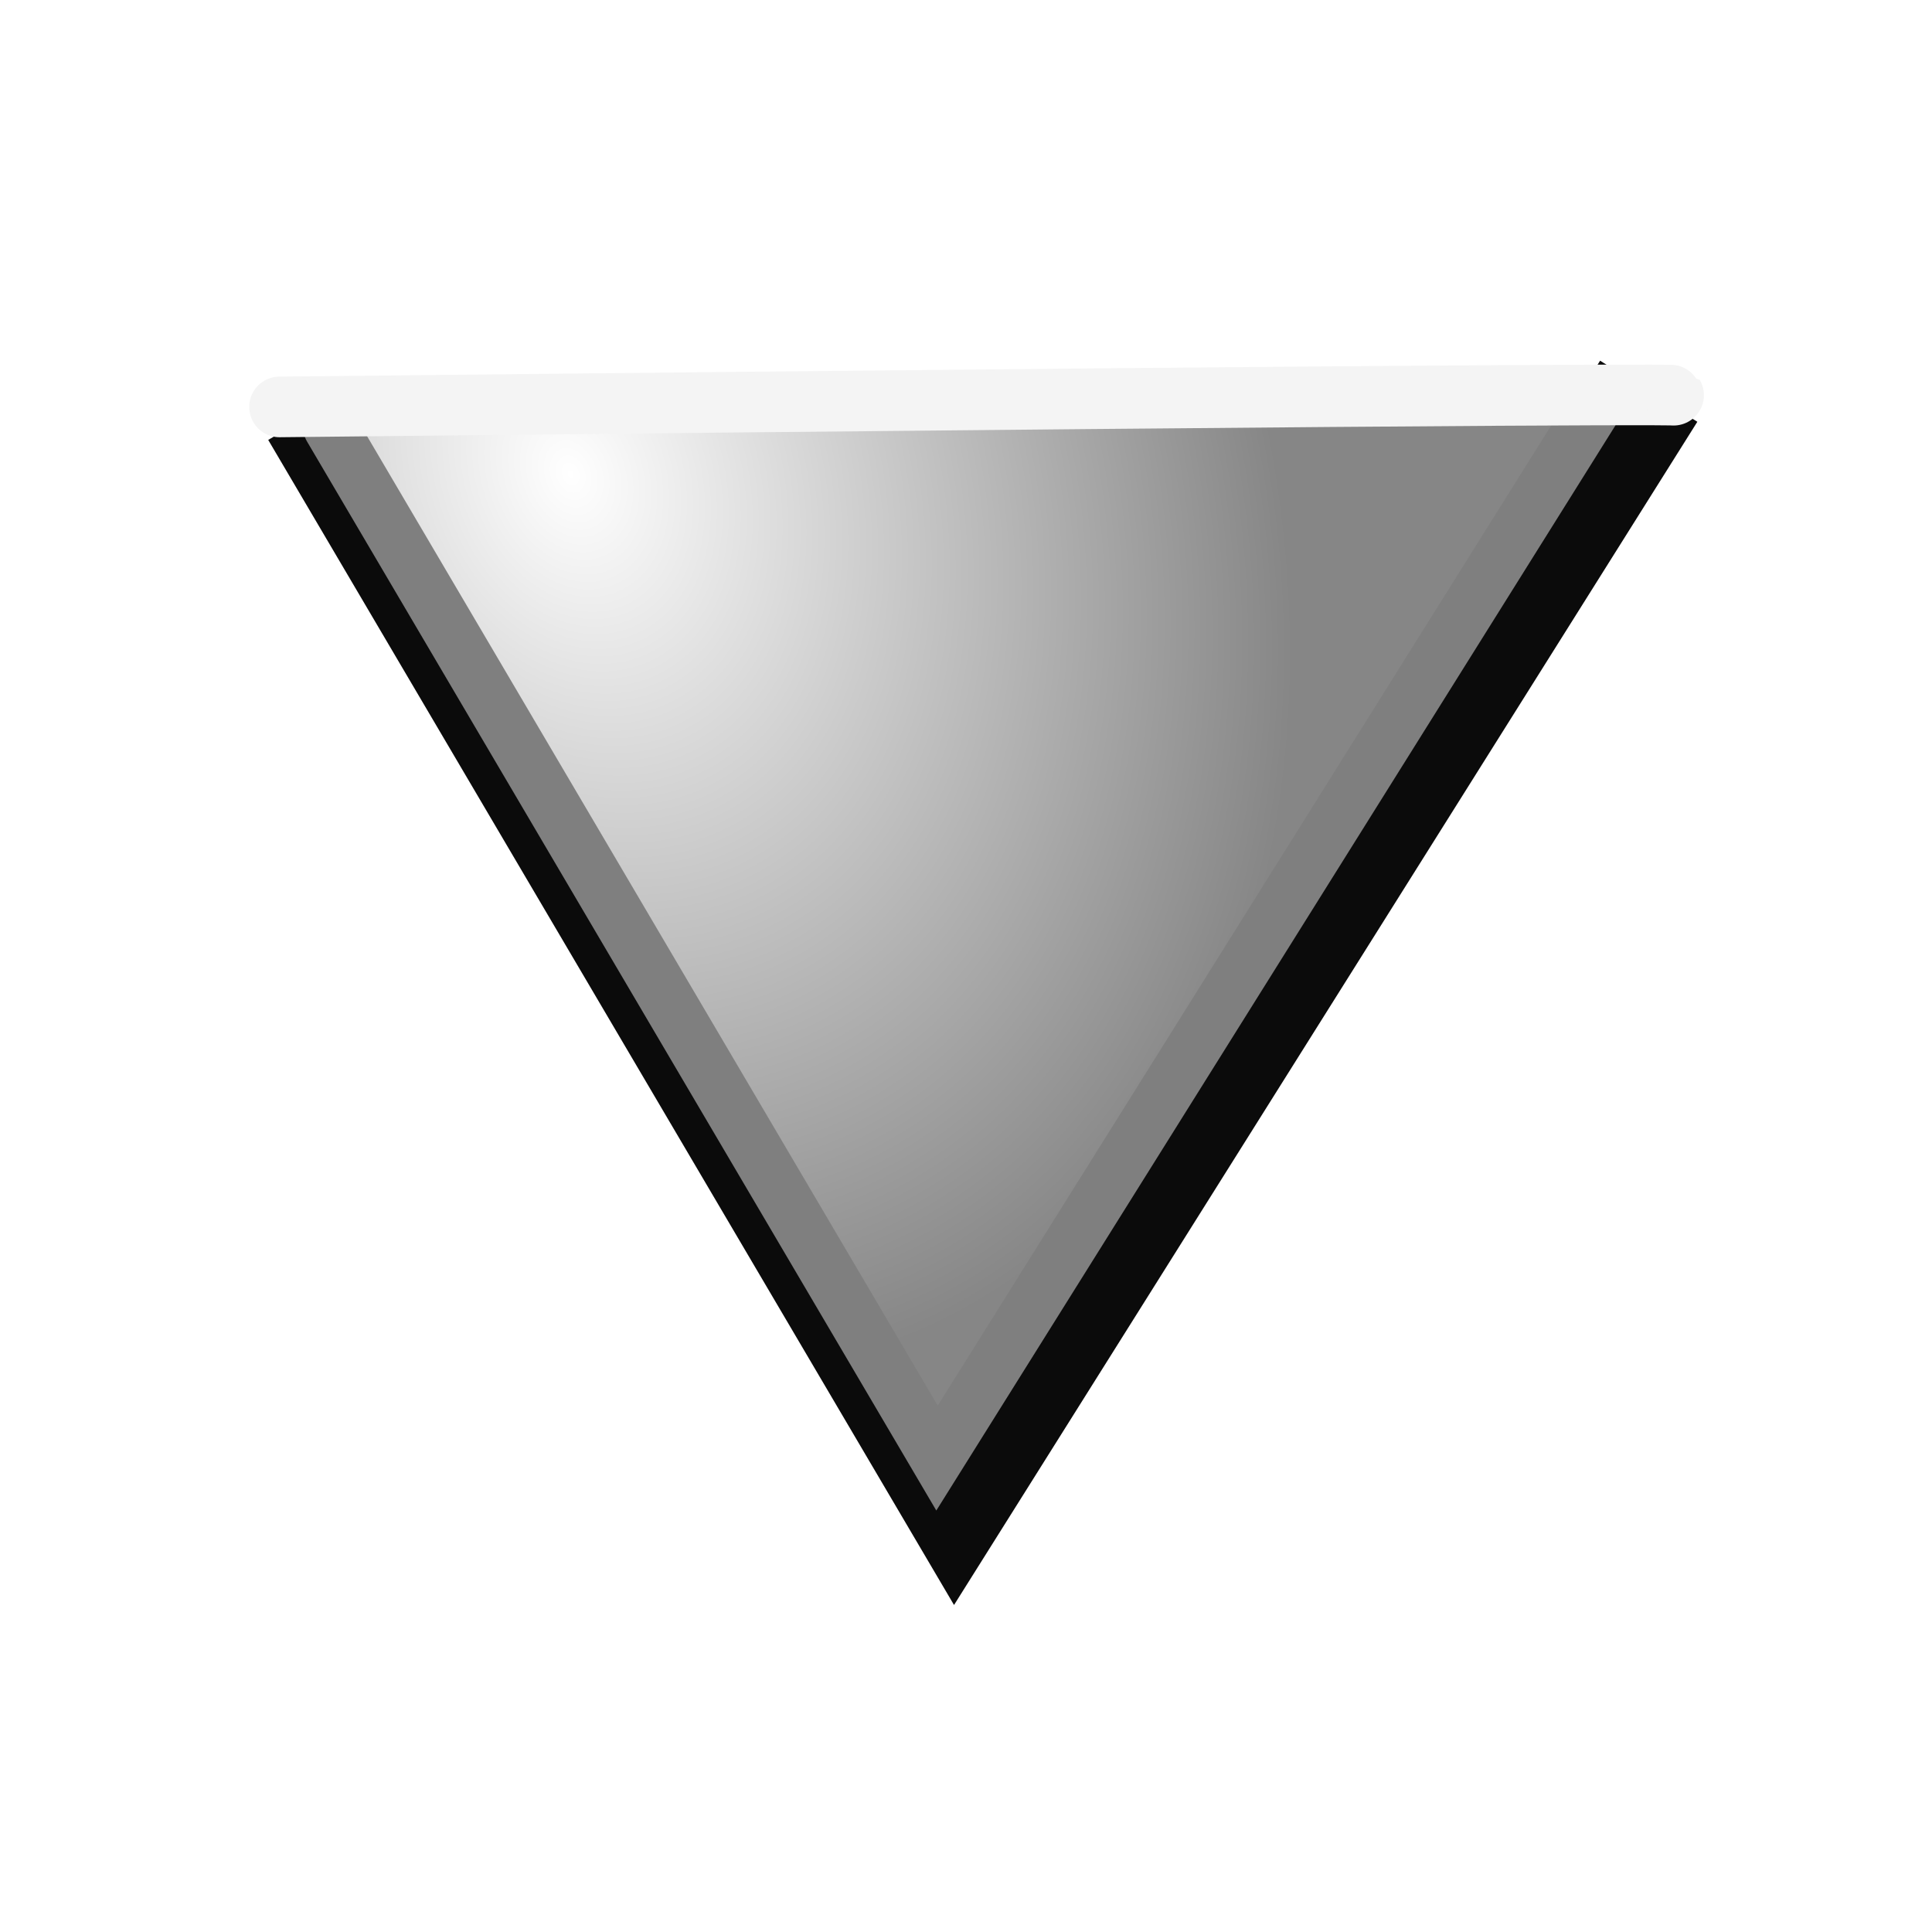
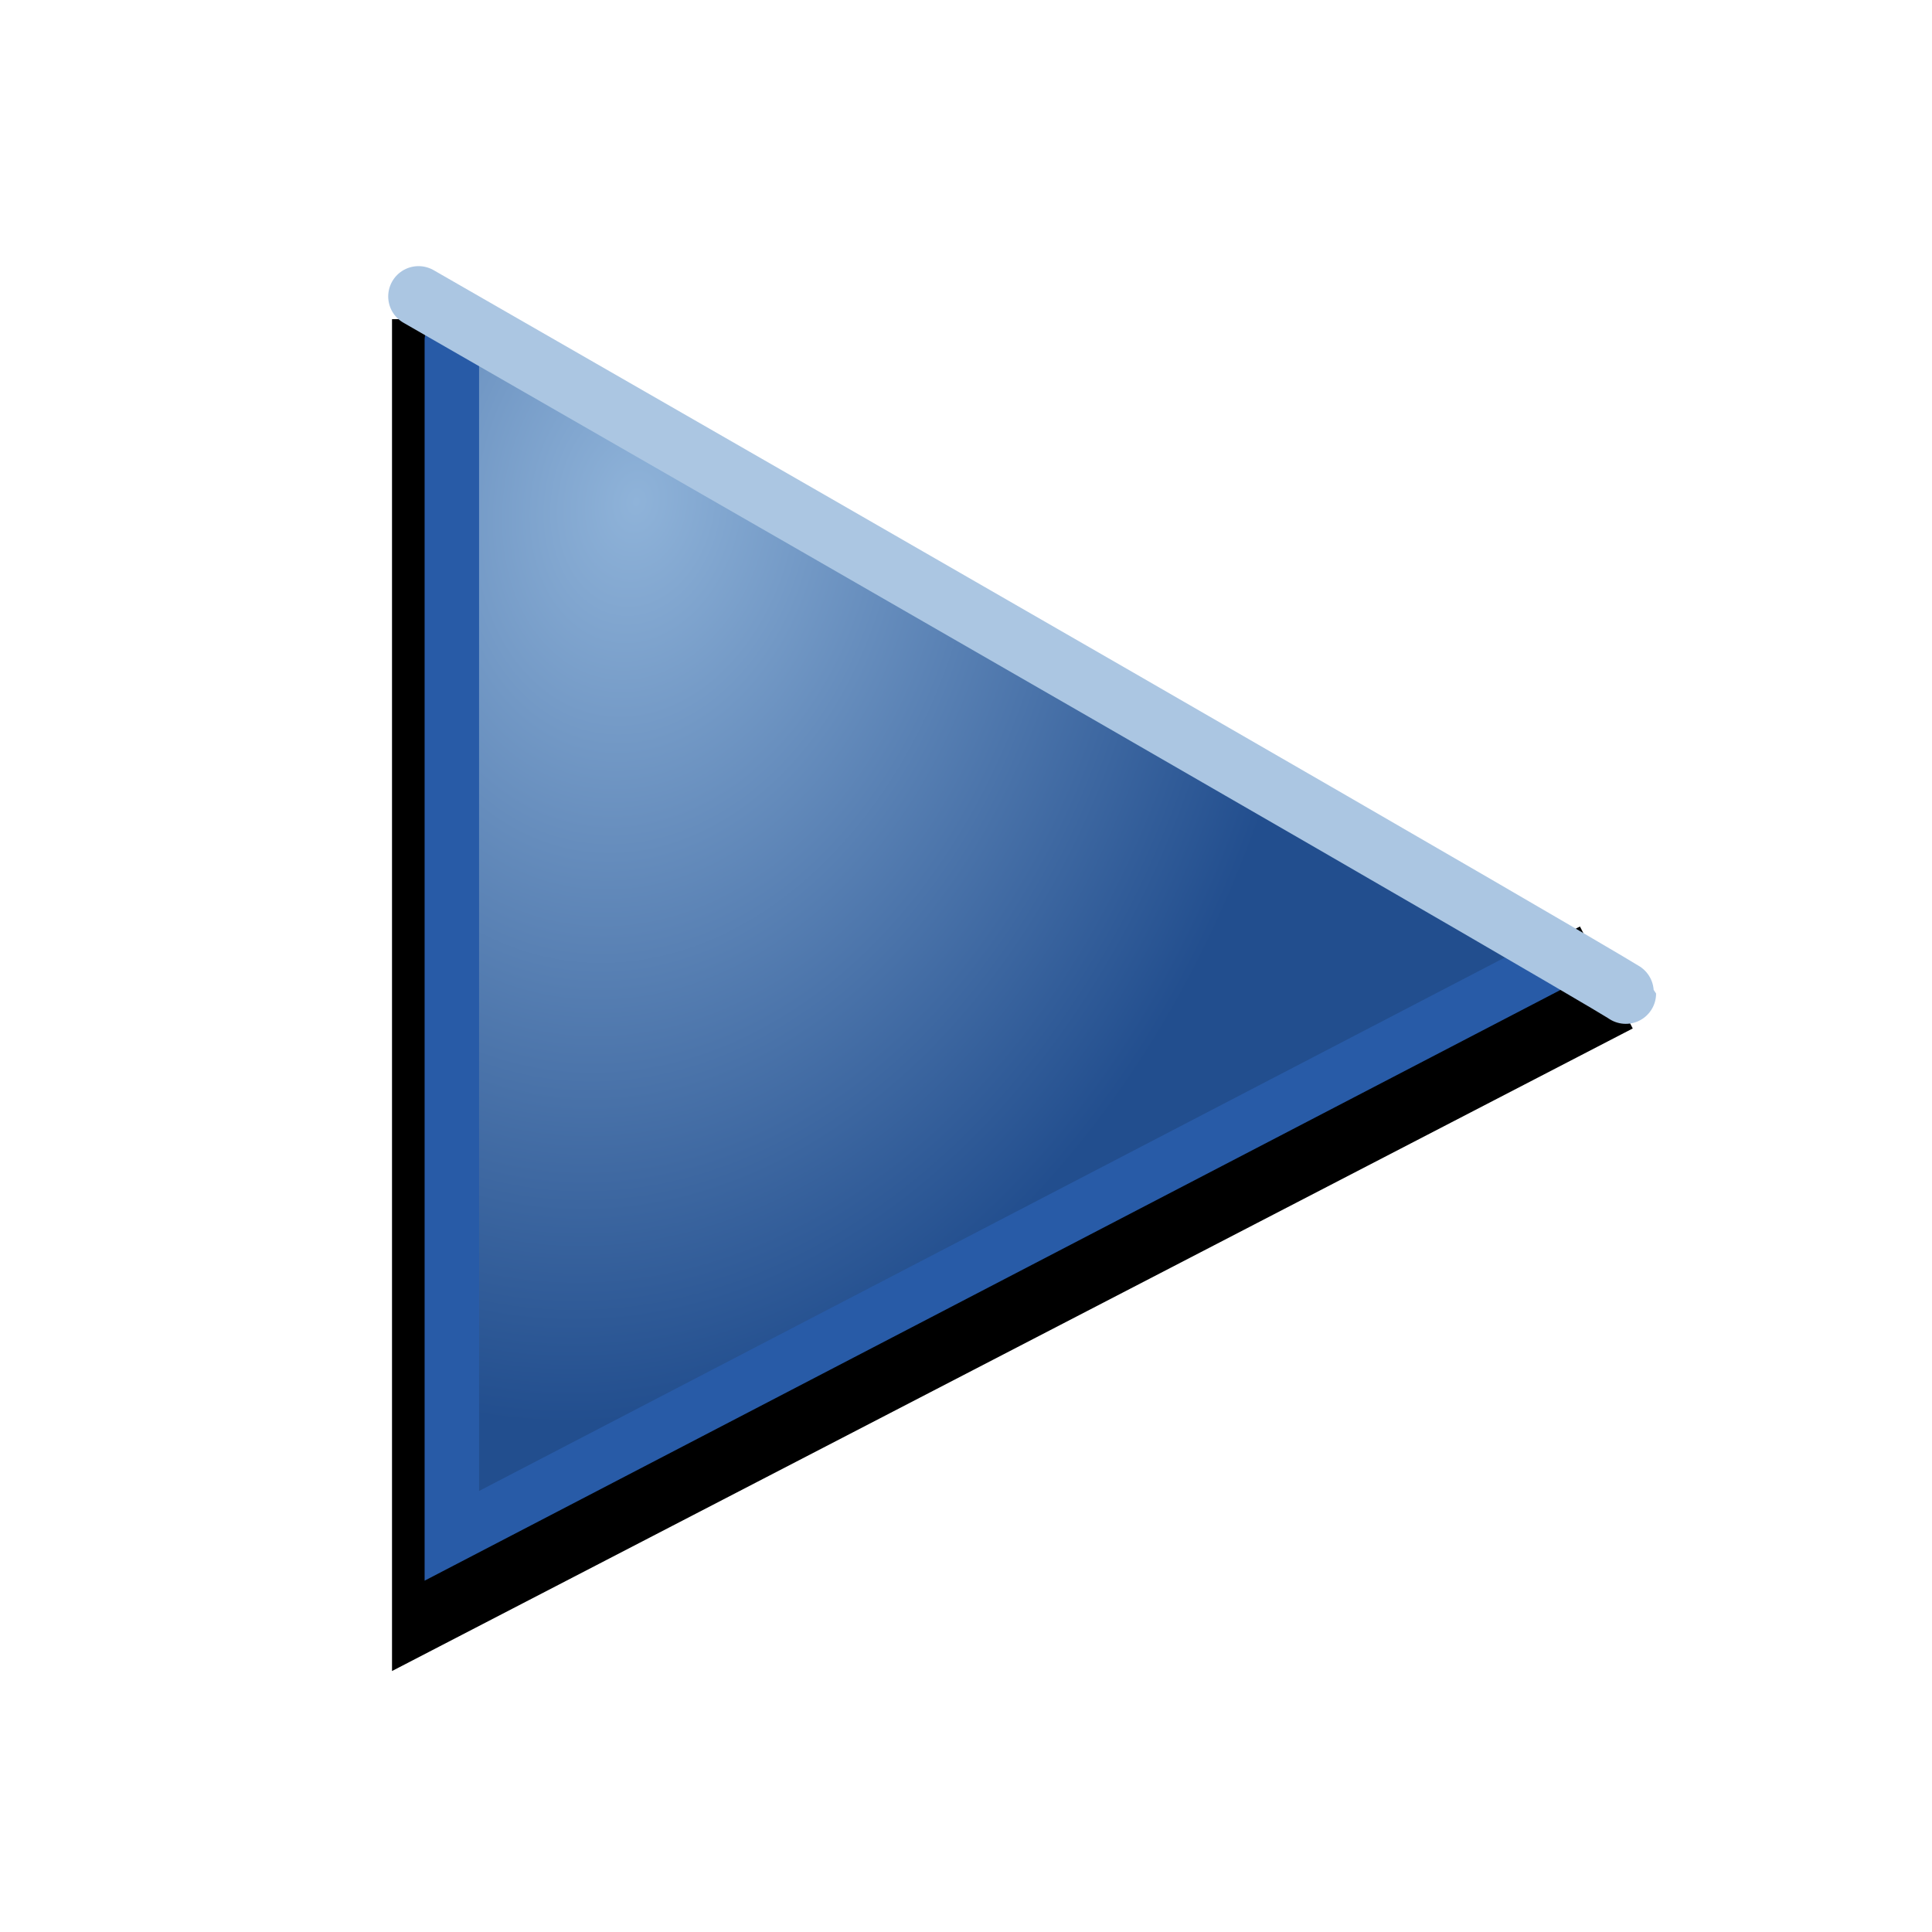
- <svg xmlns="http://www.w3.org/2000/svg" xmlns:xlink="http://www.w3.org/1999/xlink" viewBox="0 0 16 16" version="1.1" id="svg18629" height="16" width="16">
+ <svg xmlns="http://www.w3.org/2000/svg" xmlns:xlink="http://www.w3.org/1999/xlink" width="16" height="16" id="svg18629" version="1.1" viewBox="0 0 16 16">
  <defs id="defs18631">
    <linearGradient id="linearGradient4187">
-       <stop id="stop4189" offset="0" style="stop-color:#dedede;stop-opacity:1" />
-       <stop id="stop4191" offset="1" style="stop-color:#6d6d6d;stop-opacity:1" />
+       <stop style="stop-color:#8fb3d9;stop-opacity:1" offset="0" id="stop4189" />
+       <stop style="stop-color:#224e8e;stop-opacity:1" offset="1" id="stop4191" />
    </linearGradient>
    <linearGradient id="linearGradient1610-3-7-4">
-       <stop id="stop1611-1-4-3" offset="0" style="stop-color:#0b0b0b;stop-opacity:1;" />
-       <stop id="stop1612-6-0-9" offset="1" style="stop-color:#ffffff;stop-opacity:1;" />
+       <stop style="stop-color:black;stop-opacity:1;" offset="0" id="stop1611-1-4-3" />
+       <stop style="stop-color:white;stop-opacity:1;" offset="1" id="stop1612-6-0-9" />
    </linearGradient>
    <linearGradient id="linearGradient319-5-9-4-2">
-       <stop id="stop320-761-8-8-4" offset="0" style="stop-color:#ffffff;stop-opacity:1;" />
-       <stop id="stop321-89-24-8-9" offset="1" style="stop-color:#ffffff;stop-opacity:0;" />
+       <stop style="stop-color:#ffffff;stop-opacity:1;" offset="0" id="stop320-761-8-8-4" />
+       <stop style="stop-color:#ffffff;stop-opacity:0;" offset="1" id="stop321-89-24-8-9" />
    </linearGradient>
-     <radialGradient gradientUnits="userSpaceOnUse" gradientTransform="matrix(-0.2114705,1.535337,-1.141391,-0.1275421,13.90354,-5.681251)" r="4.958" fy="6.283" fx="6.928" cy="6.283" cx="6.928" id="radialGradient4193" xlink:href="#linearGradient4187" />
-     <radialGradient gradientUnits="userSpaceOnUse" gradientTransform="matrix(-0.2114705,1.535337,-1.141391,-0.1275421,13.90354,-5.681251)" r="4.958" fy="6.283" fx="6.928" cy="6.283" cx="6.928" id="radialGradient4193-268" xlink:href="#linearGradient4187-519" />
-     <linearGradient id="linearGradient4187-519">
-       <stop id="stop4207" offset="0" style="stop-color:#dedede;stop-opacity:1" />
-       <stop id="stop4209" offset="1" style="stop-color:#6d6d6d;stop-opacity:1" />
-     </linearGradient>
-     <radialGradient gradientUnits="userSpaceOnUse" gradientTransform="matrix(-0.2114705,1.535337,-1.141391,-0.1275421,13.90354,-5.681251)" r="4.958" fy="6.283" fx="6.928" cy="6.283" cx="6.928" id="radialGradient4193-268-909" xlink:href="#linearGradient4187-519-944" />
-     <linearGradient id="linearGradient4187-519-944">
-       <stop id="stop4258" offset="0" style="stop-color:#f7f7f7;stop-opacity:1" />
-       <stop id="stop4260" offset="1" style="stop-color:#797979;stop-opacity:1" />
-     </linearGradient>
-     <radialGradient gradientUnits="userSpaceOnUse" gradientTransform="matrix(0.5966301,1.430389,-1.048321,0.4691103,7.182698,-8.936862)" r="4.958" fy="6.283" fx="6.928" cy="6.283" cx="6.928" id="radialGradient4193-268-909-94" xlink:href="#linearGradient4187-519-944-4" />
-     <linearGradient id="linearGradient4187-519-944-4">
-       <stop id="stop4316" offset="0" style="stop-color:#ffffff;stop-opacity:1" />
-       <stop id="stop4318" offset="1" style="stop-color:#868686;stop-opacity:1" />
-     </linearGradient>
+     <radialGradient xlink:href="#linearGradient4187" id="radialGradient4193" cx="6.928" cy="6.283" fx="6.928" fy="6.283" r="4.958" gradientTransform="matrix(-0.2114705,1.535337,-1.141391,-0.1275421,13.90354,-5.681251)" gradientUnits="userSpaceOnUse" />
  </defs>
-   <g style="display:inline" id="layer1">
-     <path id="path4164" d="M 2.631,3.402 C 7.914,12.377 7.914,12.377 7.914,12.377 L 13.654,3.24" style="fill:none;fill-rule:evenodd;stroke:#0b0b0b;stroke-width:0.951px;stroke-linecap:butt;stroke-linejoin:miter;stroke-opacity:1" />
+   <g id="layer1" style="display:inline">
+     <path style="fill:none;fill-rule:evenodd;stroke:#000000;stroke-width:0.951px;stroke-linecap:butt;stroke-linejoin:miter;stroke-opacity:1" d="m 3.722,2.643 c 0,10.414 0,10.414 0,10.414 L 13.303,8.095" id="path4164" />
  </g>
  <g id="layer2">
-     <path id="path4164-0" d="M 2.737,3.542 C 7.76,12.075 7.76,12.075 7.76,12.075 L 13.185,3.407" style="display:inline;opacity:1;fill:url(#radialGradient4193-268-909-94);fill-opacity:1;fill-rule:evenodd;stroke:#7f7f7f;stroke-width:0.451;stroke-linecap:round;stroke-linejoin:miter;stroke-miterlimit:4;stroke-dasharray:none;stroke-opacity:1" />
-     <path id="path4166-2" d="M 2.315,3.37 C 13.844,3.246 13.86,3.273 13.86,3.273" style="display:inline;fill:none;fill-rule:evenodd;stroke:#f4f4f4;stroke-width:0.502;stroke-linecap:round;stroke-linejoin:miter;stroke-miterlimit:4;stroke-dasharray:none;stroke-opacity:1" />
+     <path style="display:inline;opacity:1;fill:url(#radialGradient4193);fill-opacity:1;fill-rule:evenodd;stroke:#285ba7;stroke-width:0.451;stroke-linecap:round;stroke-linejoin:miter;stroke-miterlimit:4;stroke-dasharray:none;stroke-opacity:1" d="m 3.742,2.818 c 0,9.901 0,9.901 0,9.901 l 9.072,-4.718" id="path4164-0" />
+     <path style="display:inline;fill:none;fill-rule:evenodd;stroke:#abc6e2;stroke-width:0.502;stroke-linecap:round;stroke-linejoin:miter;stroke-miterlimit:4;stroke-dasharray:none;stroke-opacity:1" d="m 3.466,2.455 c 9.998,5.741 9.998,5.773 9.998,5.773" id="path4166-2" />
  </g>
</svg>
